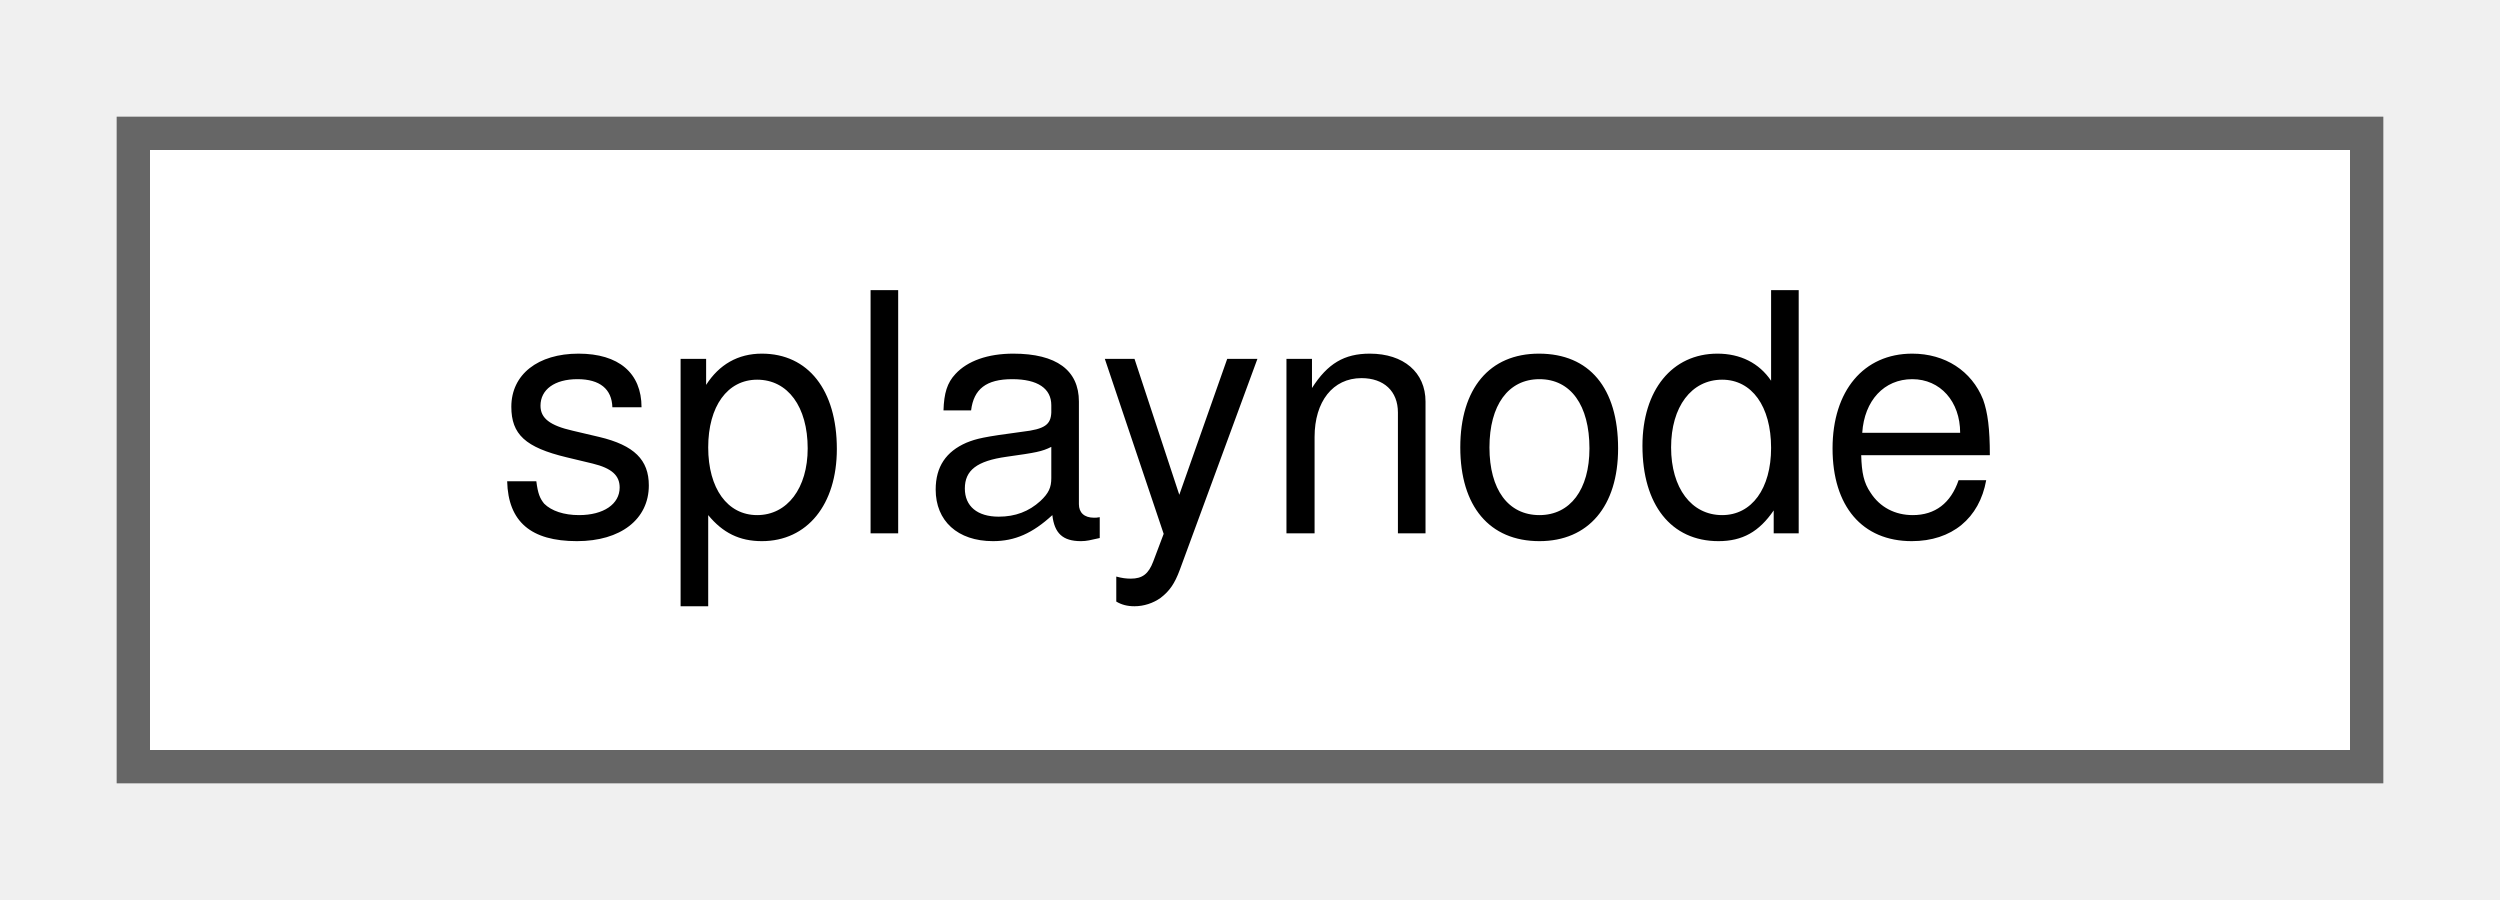
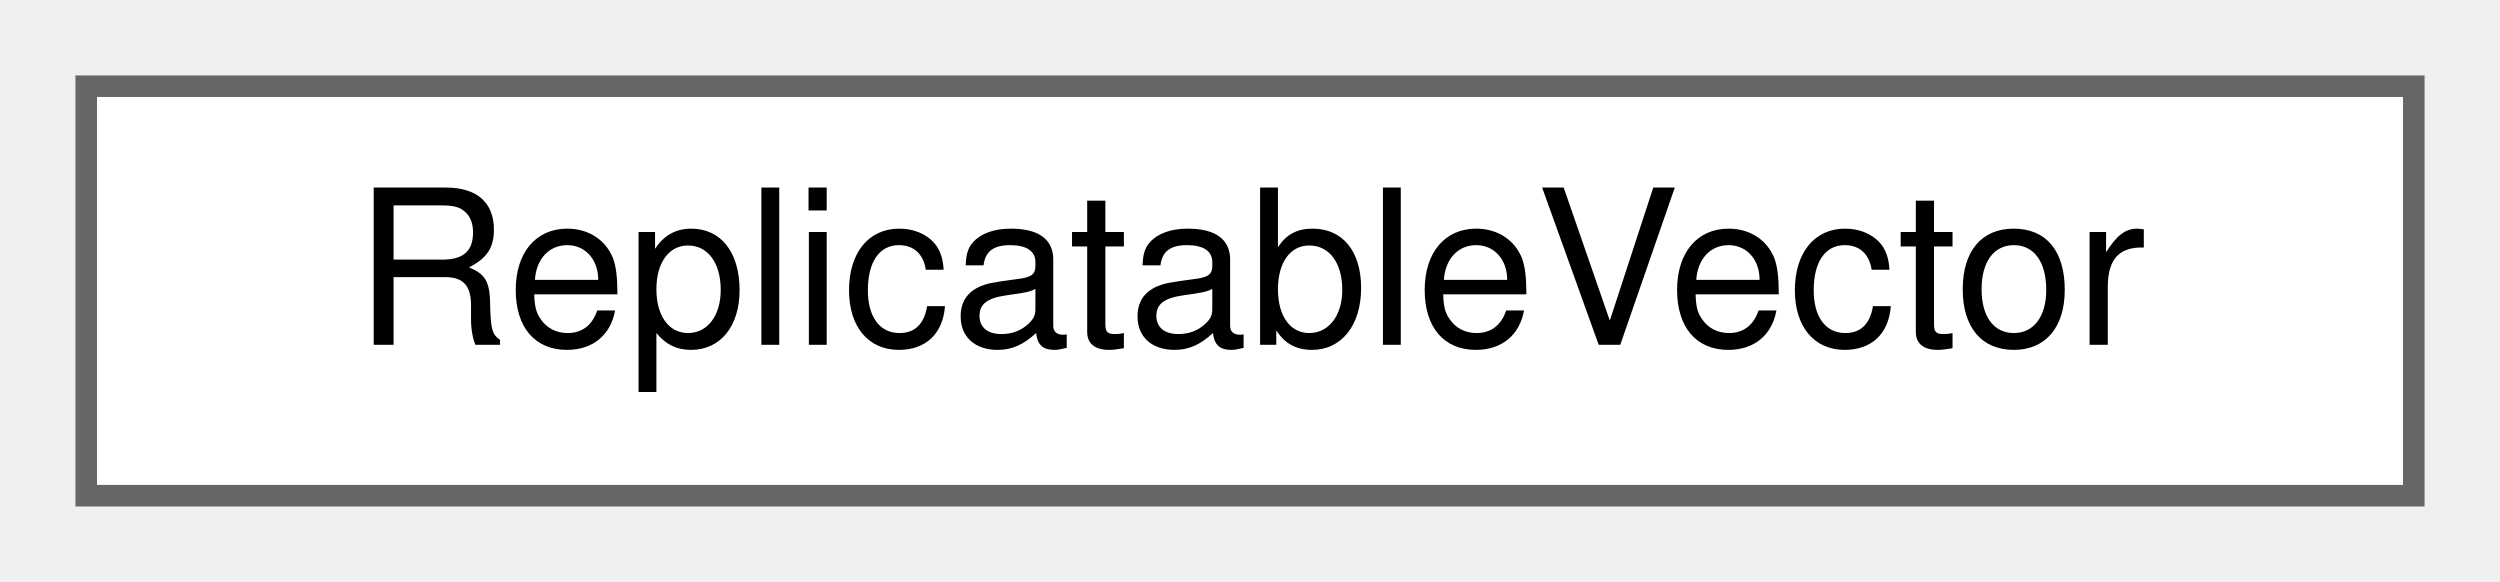
- <svg xmlns="http://www.w3.org/2000/svg" xmlns:xlink="http://www.w3.org/1999/xlink" width="75pt" height="27pt" viewBox="0.00 0.00 75.00 27.00">
+ <svg xmlns="http://www.w3.org/2000/svg" xmlns:xlink="http://www.w3.org/1999/xlink" width="116pt" height="27pt" viewBox="0.00 0.00 116.00 27.00">
  <g id="graph0" class="graph" transform="scale(1 1) rotate(0) translate(4 23)">
    <g id="Node000000" class="node">
      <g id="a_Node000000">
-         <a xlink:href="structsplaynode.html" target="_top" xlink:title=" ">
-           <polygon fill="white" stroke="#666666" points="67,-19 0,-19 0,0 67,0 67,-19" />
-           <text text-anchor="middle" x="33.5" y="-7" font-family="Helvetica,sans-Serif" font-size="10.00">splaynode</text>
+         <a xlink:href="classReplicatableVector.html" target="_top" xlink:title=" ">
+           <polygon fill="white" stroke="#666666" points="108,-19 0,-19 0,0 108,0 108,-19" />
+           <text text-anchor="middle" x="54" y="-7" font-family="Helvetica,sans-Serif" font-size="10.00">ReplicatableVector</text>
        </a>
      </g>
    </g>
  </g>
</svg>
